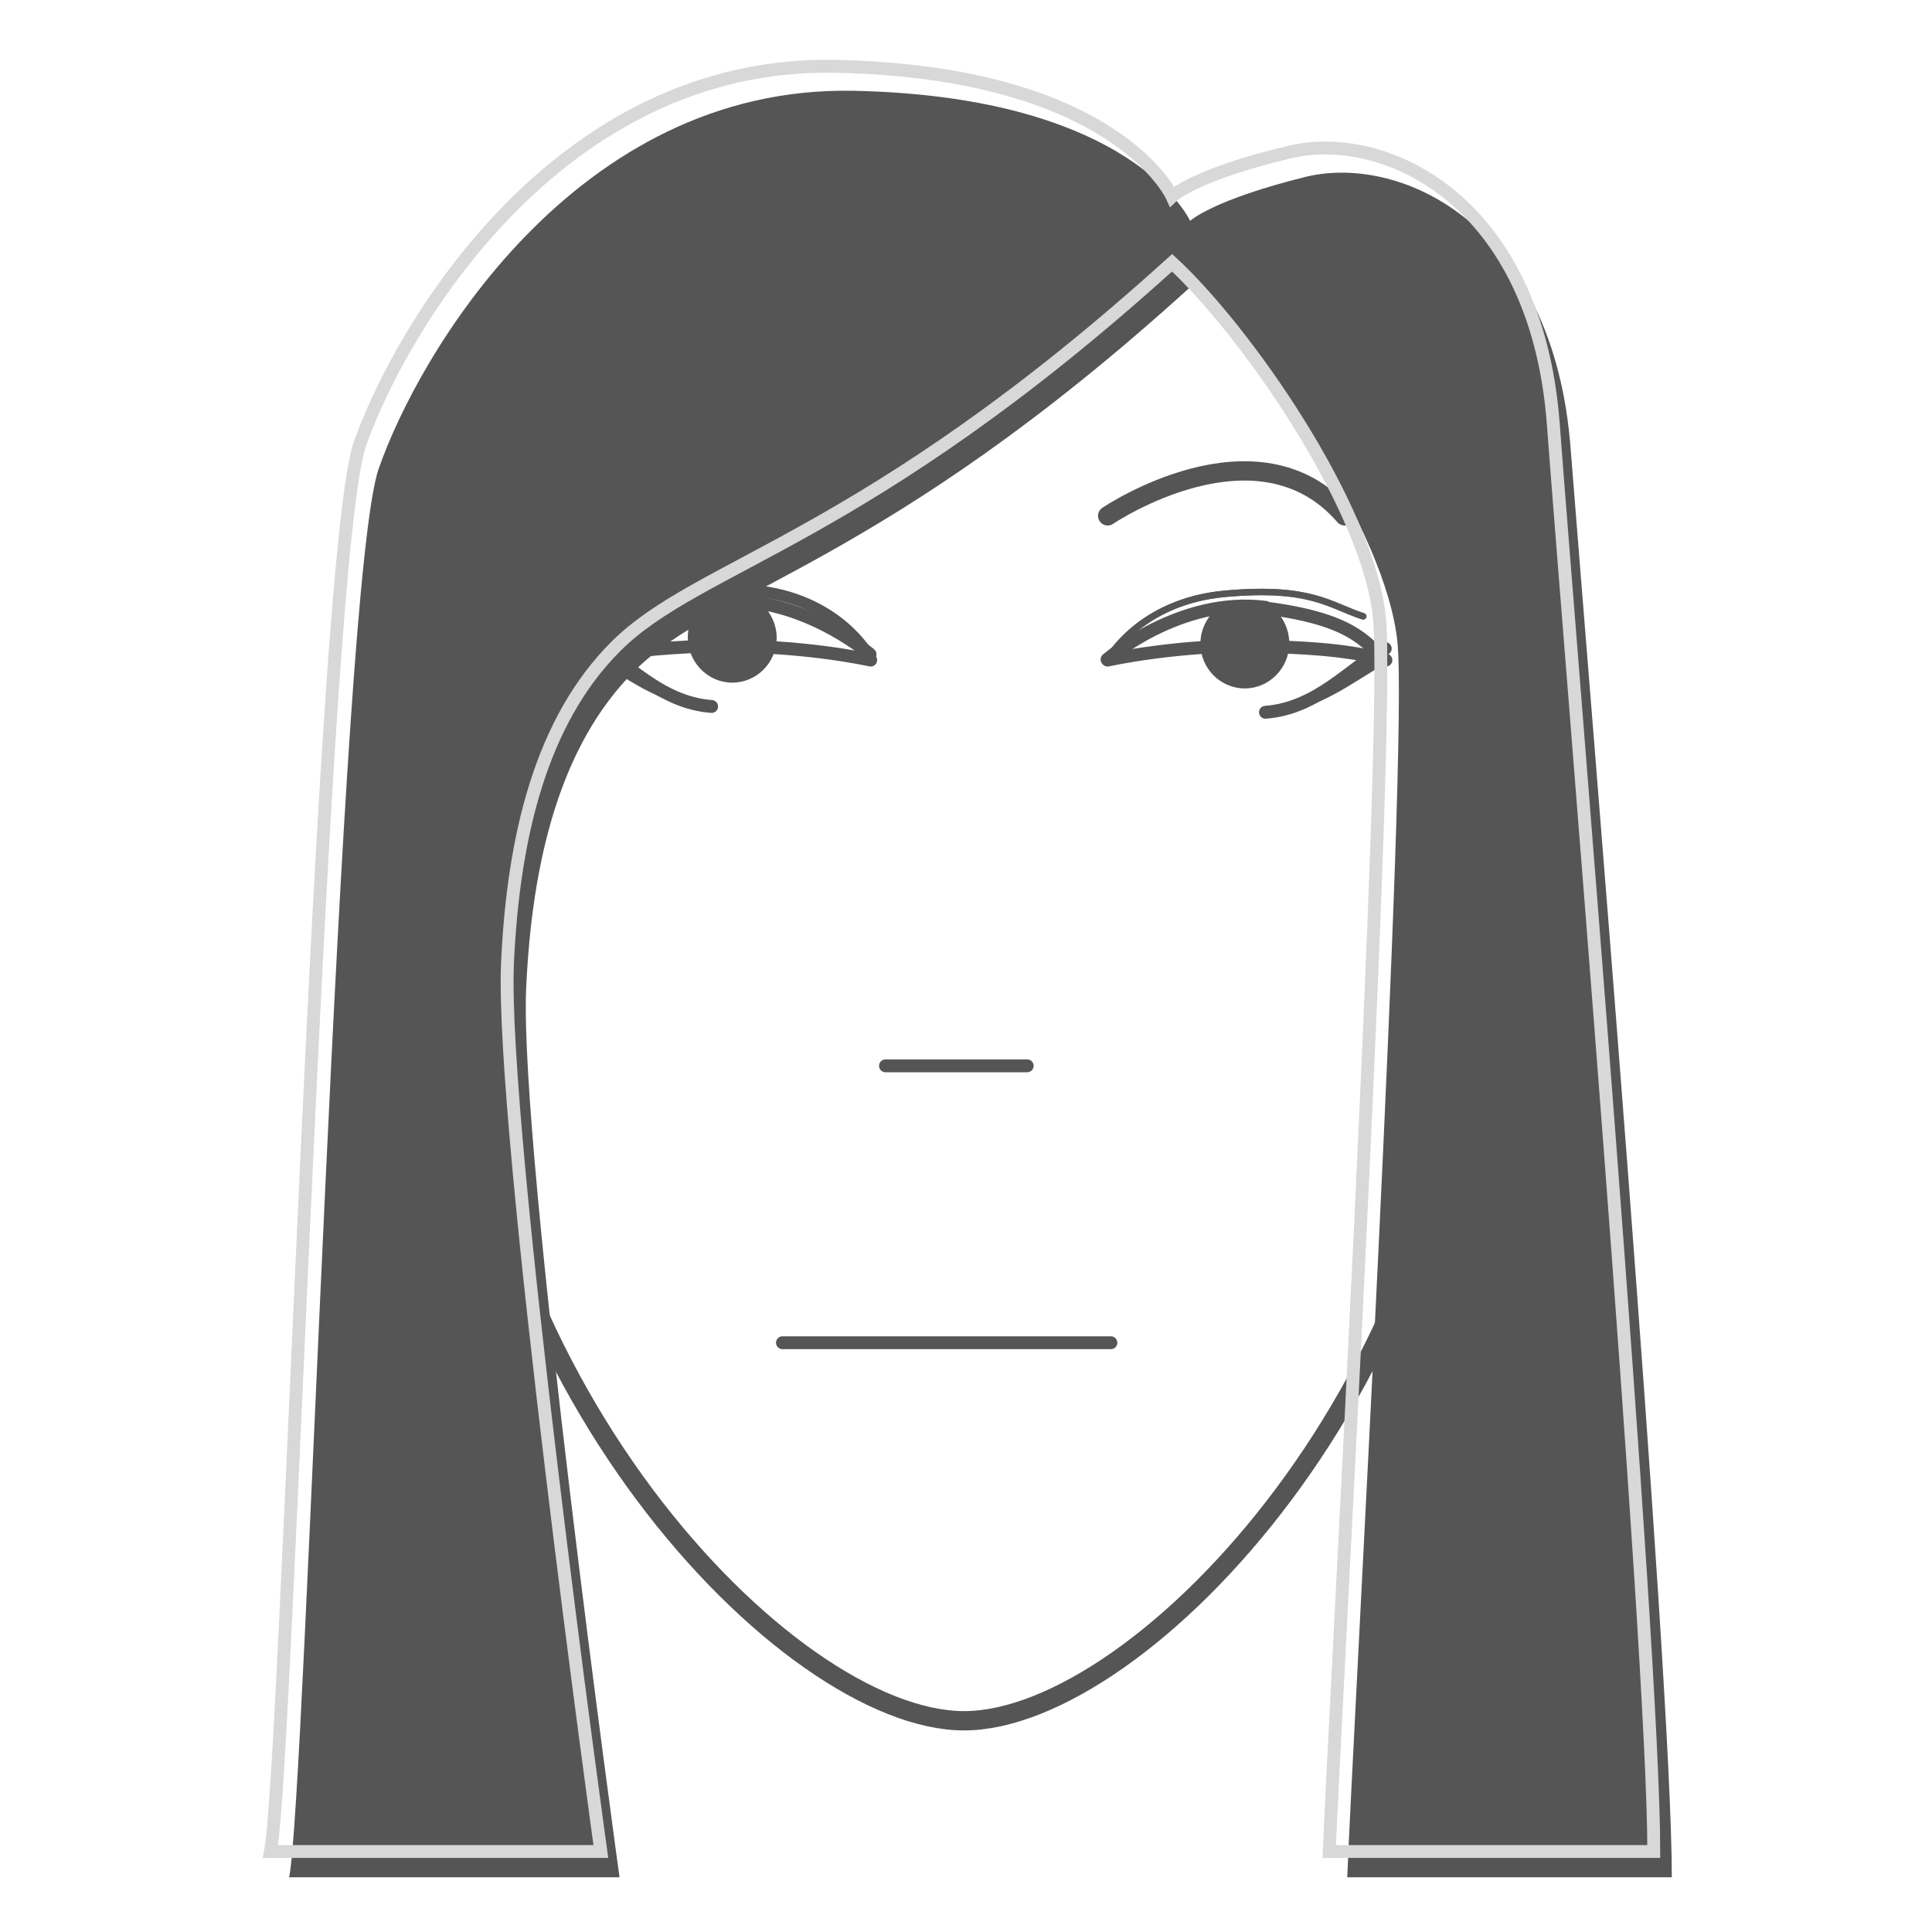
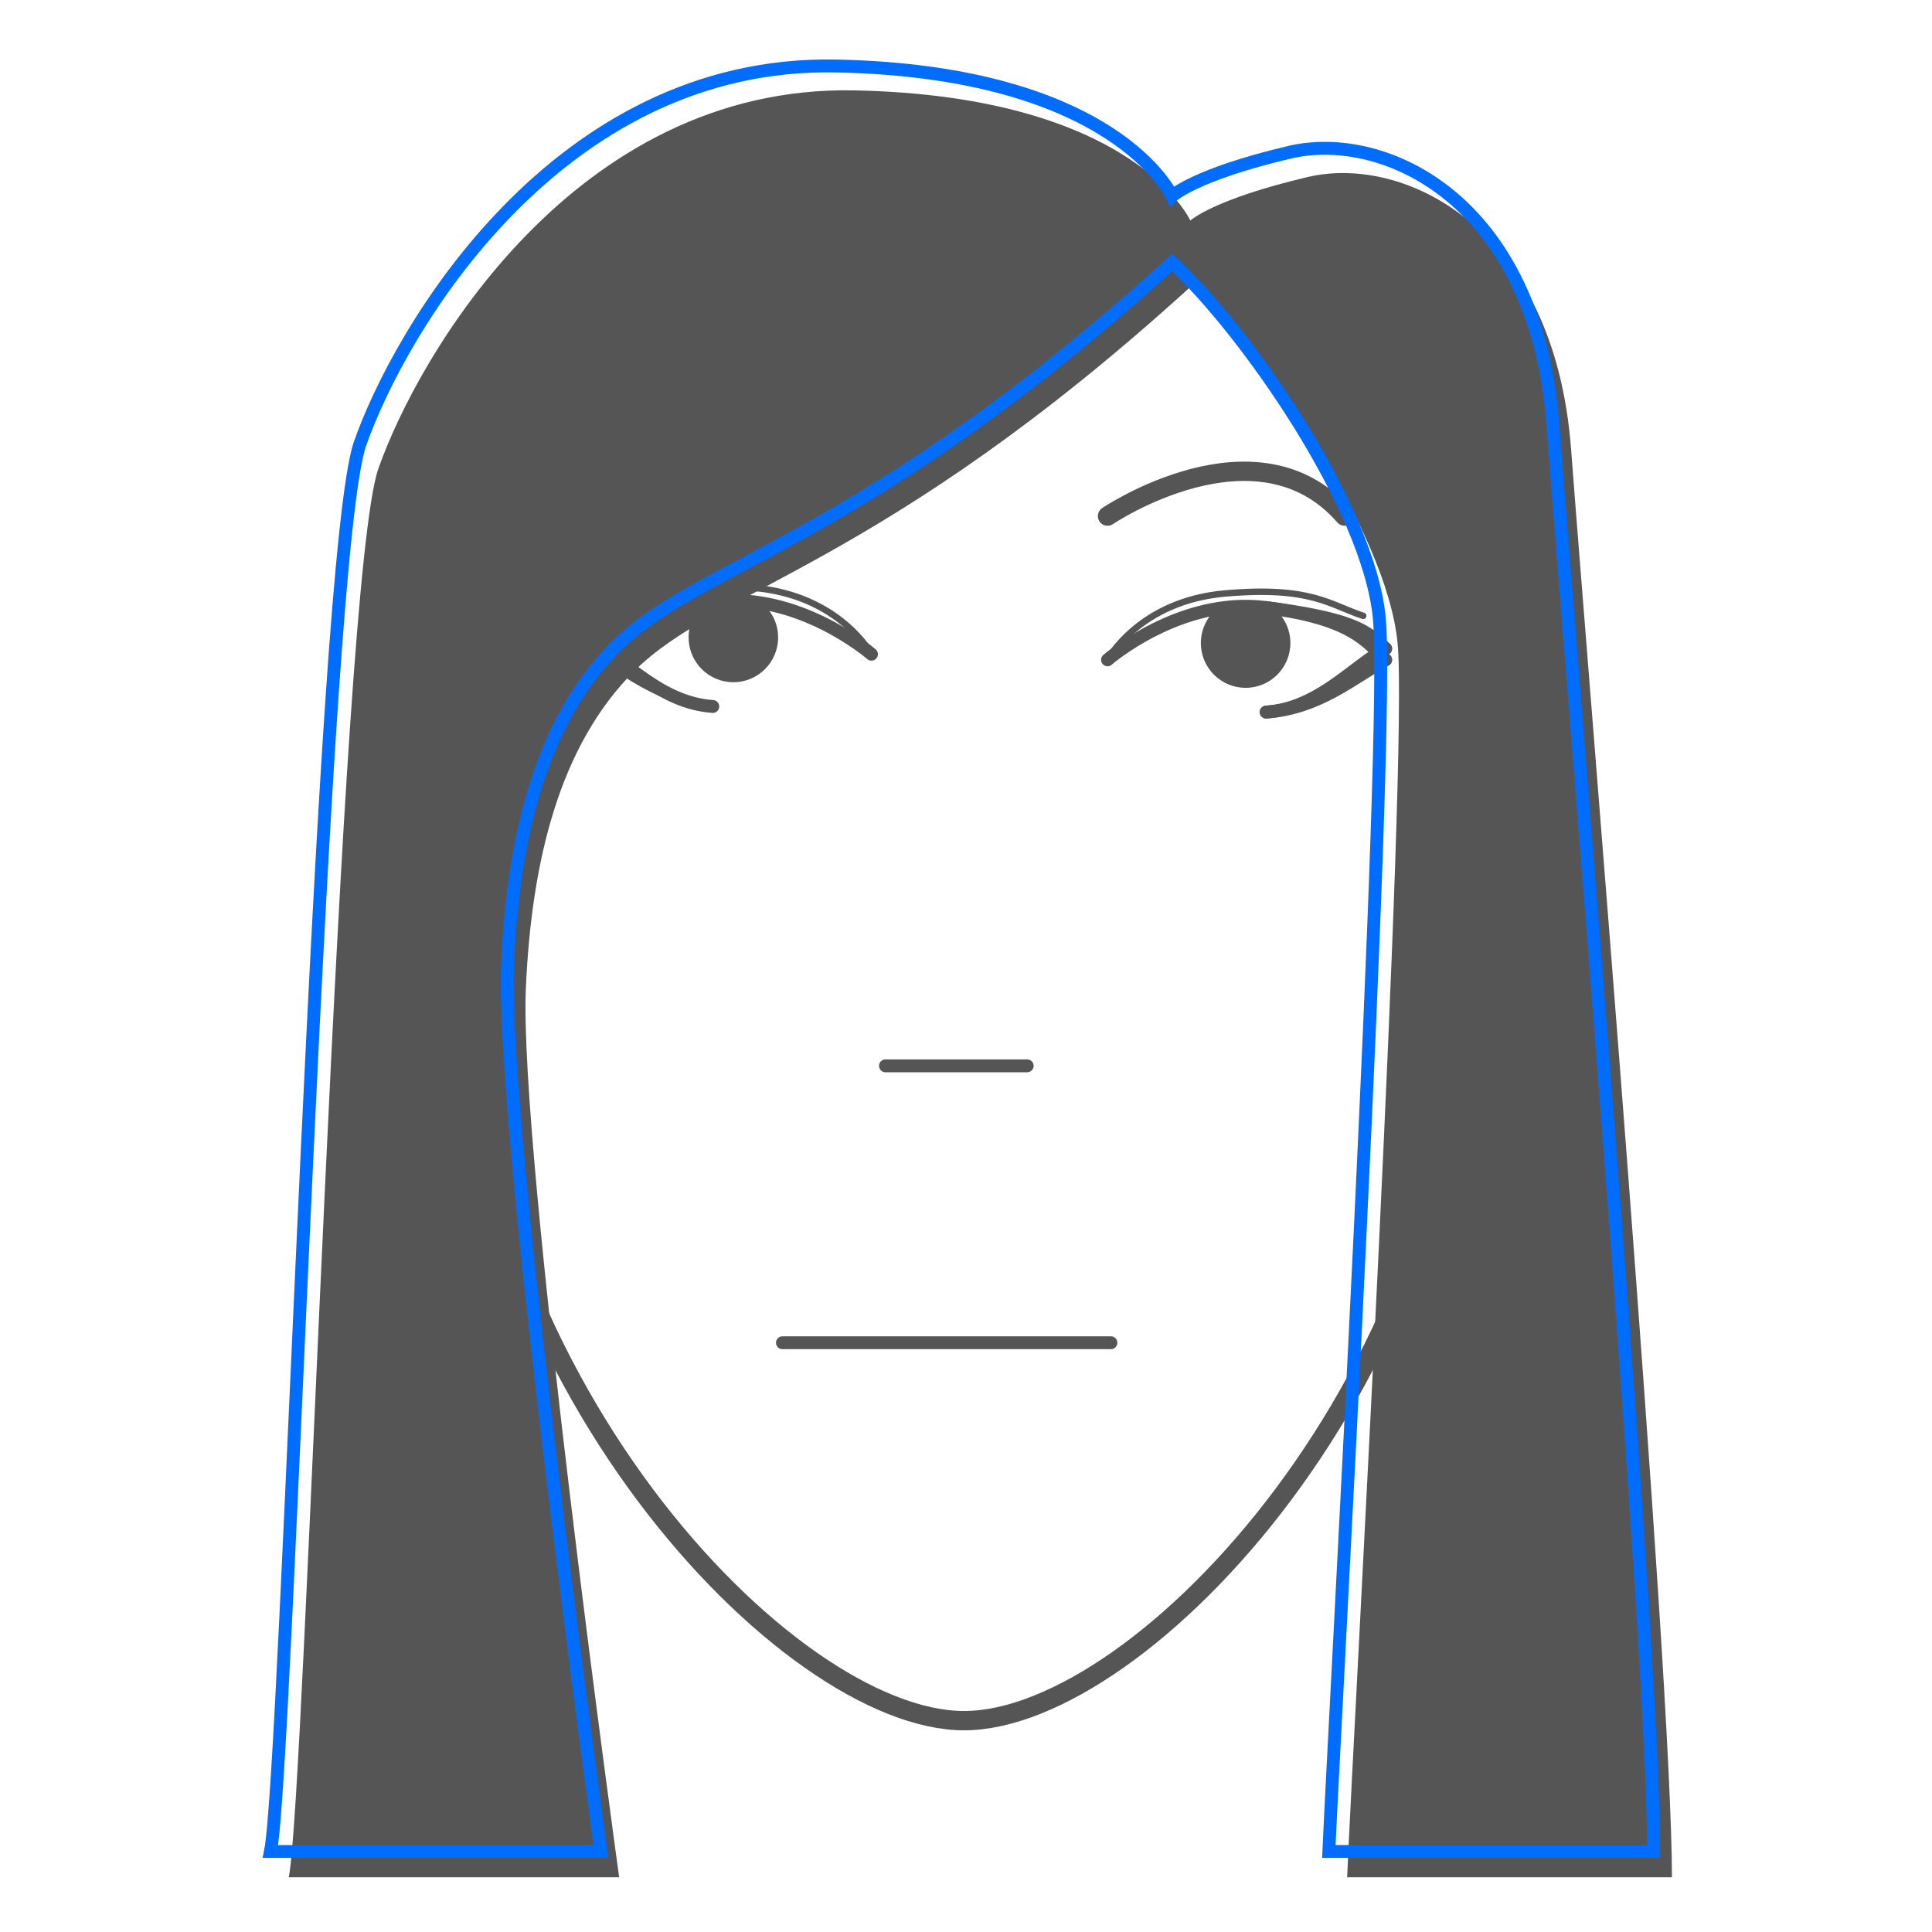
- <svg xmlns="http://www.w3.org/2000/svg" version="1.1" id="Layer_1" x="0px" y="0px" viewBox="-99 -50 300 300" style="enable-background:new -99 -50 300 300;" xml:space="preserve">
-   <style type="text/css">
- 	.st0{fill:none;stroke:#555555;stroke-width:3;stroke-linecap:round;stroke-linejoin:round;stroke-miterlimit:10;}
- 	.st1{fill:none;stroke:#555555;stroke-width:2;stroke-linecap:round;stroke-miterlimit:10;}
- 	.st2{fill:none;stroke:#555555;stroke-width:3;stroke-linecap:round;stroke-miterlimit:10;}
- 	.st3{fill:none;stroke:#555555;stroke-linecap:round;stroke-linejoin:round;stroke-miterlimit:10;}
- 	.st4{fill:none;stroke:#555555;stroke-width:2;stroke-linecap:round;stroke-linejoin:round;stroke-miterlimit:10;}
- 	.st5{fill:#555555;}
- 	.st6{fill:none;stroke:#D8D8D8;stroke-width:2;stroke-miterlimit:10;}
- </style>
-   <path class="st0" d="M129.3,97.2c0,66.3-51.1,120-78.6,120c-27.5,0-78.6-53.7-78.6-120s35.2-120,78.6-120  C94.1-22.8,129.3,30.9,129.3,97.2z" />
-   <line class="st1" x1="22.5" y1="158.5" x2="73.5" y2="158.5" />
-   <line class="st1" x1="38.5" y1="115.5" x2="60.5" y2="115.5" />
-   <path class="st2" d="M73,30.1c0,0,23.2-15.7,36.8,0" />
+ <svg xmlns="http://www.w3.org/2000/svg" version="1.1" id="Layer_1" x="0px" y="0px" width="300px" height="300px" viewBox="0 0 300 300" enable-background="new 0 0 300 300" xml:space="preserve">
+   <path fill="none" stroke="#555555" stroke-width="3" stroke-linecap="round" stroke-linejoin="round" stroke-miterlimit="10" d="  M228.277,147.198c0,66.267-51.116,119.986-78.57,119.986c-27.453,0-78.57-53.72-78.57-119.986  c0-66.266,35.177-119.986,78.57-119.986C193.102,27.212,228.277,80.932,228.277,147.198z" />
+   <line fill="none" stroke="#555555" stroke-width="2" stroke-linecap="round" stroke-miterlimit="10" x1="121.5" y1="208.5" x2="172.5" y2="208.5" />
+   <line fill="none" stroke="#555555" stroke-width="2" stroke-linecap="round" stroke-miterlimit="10" x1="137.5" y1="165.5" x2="159.5" y2="165.5" />
+   <path fill="none" stroke="#555555" stroke-width="3" stroke-linecap="round" stroke-miterlimit="10" d="M171.977,80.139  c0,0,23.188-15.652,36.811,0" />
+   <path fill="#555555" d="M200.368,99.854c0,3.838-3.111,6.951-6.95,6.951c-3.838,0-6.949-3.112-6.949-6.951  c0-2.336,1.152-4.404,2.922-5.664c1.135-0.81,7.269-0.683,8.473,0.321C199.395,95.787,200.368,97.706,200.368,99.854z" />
  <g>
+     <path fill="#555555" d="M106.927,98.984c0,3.839,3.111,6.951,6.95,6.951s6.95-3.112,6.95-6.951c0-2.336-1.153-4.403-2.921-5.663   c-1.137-0.811-7.269-0.683-8.474,0.32C107.902,94.917,106.927,96.837,106.927,98.984z" />
    <g>
-       <path class="st3" d="M73,52.5c0,0,4.9-9.1,18.3-10.3c13.3-1.2,16.2,1.8,21.4,3.5" />
-       <path class="st4" d="M97.6,50.3C84.1,50,73,52.5,73,52.5" />
-       <path class="st4" d="M116.2,52.5c-4-1.1-9.3-1.9-18.5-2.1" />
-       <path class="st4" d="M97.6,60.6" />
-       <path class="st4" d="M116.2,50.7" />
-     </g>
-     <g>
-       <path class="st3" d="M-3.5,45.6c5.2-1.7,8.1-4.6,21.4-3.5c13.3,1.2,18.3,10.3,18.3,10.3" />
-       <path class="st4" d="M36.2,52.5c0,0-11.1-2.5-24.6-2.1" />
-       <path class="st4" d="M11.5,50.3C2.3,50.6-3,51.3-7,52.5" />
-       <path class="st4" d="M11.5,60.6" />
-       <path class="st4" d="M-7,50.7" />
+       <path fill="none" stroke="#555555" stroke-linecap="round" stroke-linejoin="round" stroke-miterlimit="10" d="M110.682,109.703    c-8.115-0.579-13.333-5.217-18.55-8.115c2.992-2.856,5.217-6.376,18.55-8.116c13.333-1.739,24.637,8.116,24.637,8.116    s-4.926-9.146-18.26-10.304c-13.333-1.159-16.231,1.763-21.448,3.479" />
+       <path fill="none" stroke="#555555" stroke-width="2" stroke-linecap="round" stroke-linejoin="round" stroke-miterlimit="10" d="    M110.682,93.471c13.333-1.739,24.637,8.116,24.637,8.116" />
+       <path fill="none" stroke="#555555" stroke-width="2" stroke-linecap="round" stroke-linejoin="round" stroke-miterlimit="10" d="    M92.132,99.848c2.992-2.856,5.217-4.637,18.55-6.376" />
+       <path fill="none" stroke="#555555" stroke-width="2" stroke-linecap="round" stroke-linejoin="round" stroke-miterlimit="10" d="    M110.682,109.703c-8.115-0.579-13.333-6.956-18.55-9.855" />
    </g>
  </g>
  <g>
-     <path class="st5" d="M101.2,49.9c0,3.8-3.1,7-6.9,7c-3.8,0-6.9-3.1-6.9-7c0-2.3,1.2-4.4,2.9-5.7c1.1-0.8,7.3-0.7,8.5,0.3   C100.2,45.8,101.2,47.7,101.2,49.9z" />
-     <path class="st5" d="M7.8,49c0,3.8,3.1,7,6.9,7s6.9-3.1,6.9-7c0-2.3-1.2-4.4-2.9-5.7c-1.1-0.8-7.3-0.7-8.5,0.3   C8.7,44.9,7.8,46.8,7.8,49z" />
-     <g>
-       <path class="st3" d="M11.5,59.7C3.4,59.1-1.8,54.5-7,51.6c3-2.9,5.2-6.4,18.6-8.1c13.3-1.7,24.6,8.1,24.6,8.1s-4.9-9.1-18.3-10.3    C4.6,40.1,1.7,43-3.5,44.8" />
-       <path class="st4" d="M11.5,43.5c13.3-1.7,24.6,8.1,24.6,8.1" />
-       <path class="st4" d="M-7,49.8c3-2.9,5.2-4.6,18.6-6.4" />
-       <path class="st4" d="M11.5,59.7c-8.1-0.6-13.3-7-18.5-9.9" />
-     </g>
-     <g>
-       <path class="st3" d="M97.5,60.6c8.1-0.6,13.3-5.2,18.6-8.1c-3-2.9-5.2-6.4-18.6-8.1c-13.3-1.7-24.6,8.1-24.6,8.1    s4.9-9.1,18.3-10.3c13.3-1.2,16.2,1.8,21.4,3.5" />
-       <path class="st4" d="M97.5,44.3c-13.3-1.7-24.6,8.1-24.6,8.1" />
-       <path class="st4" d="M116,52.5c-3-2.9-5.2-6.4-18.6-8.1" />
-       <path class="st4" d="M97.5,60.6" />
-       <path class="st4" d="M97.5,44.3" />
-       <path class="st4" d="M116,50.7" />
-       <path class="st4" d="M97.5,60.6c8.1-0.6,13.3-7,18.6-9.9" />
-     </g>
+     <path fill="none" stroke="#555555" stroke-linecap="round" stroke-linejoin="round" stroke-miterlimit="10" d="M196.613,110.572   c8.113-0.58,13.332-5.217,18.55-8.115c-2.992-2.857-5.218-6.376-18.55-8.115c-13.334-1.74-24.637,8.115-24.637,8.115   s4.926-9.146,18.26-10.304c13.332-1.16,16.231,1.762,21.447,3.478" />
+     <path fill="none" stroke="#555555" stroke-width="2" stroke-linecap="round" stroke-linejoin="round" stroke-miterlimit="10" d="   M196.613,94.342c-13.334-1.74-24.637,8.115-24.637,8.115" />
+     <path fill="none" stroke="#555555" stroke-width="2" stroke-linecap="round" stroke-linejoin="round" stroke-miterlimit="10" d="   M215.163,102.457c-2.992-2.857-5.218-6.376-18.55-8.115" />
+     <path fill="none" stroke="#555555" stroke-width="2" stroke-linecap="round" stroke-linejoin="round" stroke-miterlimit="10" d="   M196.613,110.572c8.113-0.58,13.332-5.217,18.55-8.115" />
+     <path fill="none" stroke="#555555" stroke-width="2" stroke-linecap="round" stroke-linejoin="round" stroke-miterlimit="10" d="   M215.163,100.717c-2.992-2.856-5.218-4.637-18.55-6.375" />
+     <path fill="none" stroke="#555555" stroke-width="2" stroke-linecap="round" stroke-linejoin="round" stroke-miterlimit="10" d="   M196.613,110.572c8.113-0.58,13.332-6.956,18.55-9.855" />
  </g>
-   <path class="st5" d="M85.8-15.7c0,0-8.7-19.3-52.2-20.2C-9.8-36.8-34.2,5.4-40.2,22.8c-6.1,17.4-11.3,205.7-13.9,218.7  c17.4,0,51.3,0,51.3,0s-15.6-112.7-14.5-138c0.9-19.9,5.3-37.8,16.8-49.3C12.5,41.2,38,38,85.8-5.4C97.1,5,116.3,32.4,118,49.8  c1.7,17.4-7,170.7-7.8,191.7c21.7,0,50.4,0,50.4,0c0-32-13-186.9-15.7-221.7c-2.6-34.8-26.1-45.8-40.9-42.4  C89.3-19,85.8-15.7,85.8-15.7z" />
-   <path class="st6" d="M83-19.5c0,0-8.7-19.3-52.2-20.2C-12.7-40.6-37,1.5-43.1,18.9C-49.2,36.3-54.4,224.5-57,237.5  c17.4,0,51.3,0,51.3,0S-21.3,125-20.2,99.6c0.9-19.9,5.3-37.7,16.8-49.2c13-13,38.5-16.2,86.4-59.6c11.3,10.4,30.4,37.7,32.2,55.1  c1.7,17.4-7,171.6-7.8,191.6c21.7,0,50.4,0,50.4,0c0-32-13-186.8-15.6-221.6c-2.6-34.8-26.1-45.8-40.9-42.3  C86.5-22.9,83-19.5,83-19.5z" />
+   <path fill="#555555" d="M184.835,34.251c0,0-8.694-19.347-52.173-20.217C89.187,13.166,64.839,55.379,58.753,72.77  C52.666,90.161,47.449,278.5,44.84,291.5c17.391,0,51.303,0,51.303,0s-15.591-112.654-14.49-137.98  c0.866-19.923,5.264-37.762,16.807-49.292c13.036-13.022,38.55-16.189,86.375-59.666c11.304,10.434,30.435,37.821,32.173,55.211  c1.739,17.391-6.955,170.729-7.824,191.729c21.737,0,50.433,0,50.433,0c0-32-13.043-186.884-15.651-221.665  c-2.607-34.781-26.086-45.834-40.867-42.356C188.312,30.957,184.835,34.251,184.835,34.251z" />
+   <path fill="none" stroke="#006dfe" stroke-width="2" stroke-miterlimit="10" d="M181.995,30.464c0,0-8.694-19.347-52.173-20.217  C86.347,9.379,62,51.486,55.913,68.876C49.826,86.268,44.609,274.5,42,287.5c17.391,0,51.303,0,51.303,0  s-15.591-112.548-14.49-137.875c0.866-19.923,5.264-37.708,16.807-49.24c13.036-13.021,38.55-16.162,86.375-59.639  c11.304,10.434,30.435,37.728,32.173,55.118c1.738,17.391-6.955,171.635-7.825,191.635c21.738,0,50.433,0,50.433,0  c0-32-13.043-186.777-15.65-221.558c-2.609-34.781-26.086-45.781-40.868-42.302C185.473,27.117,181.995,30.464,181.995,30.464z" />
</svg>
